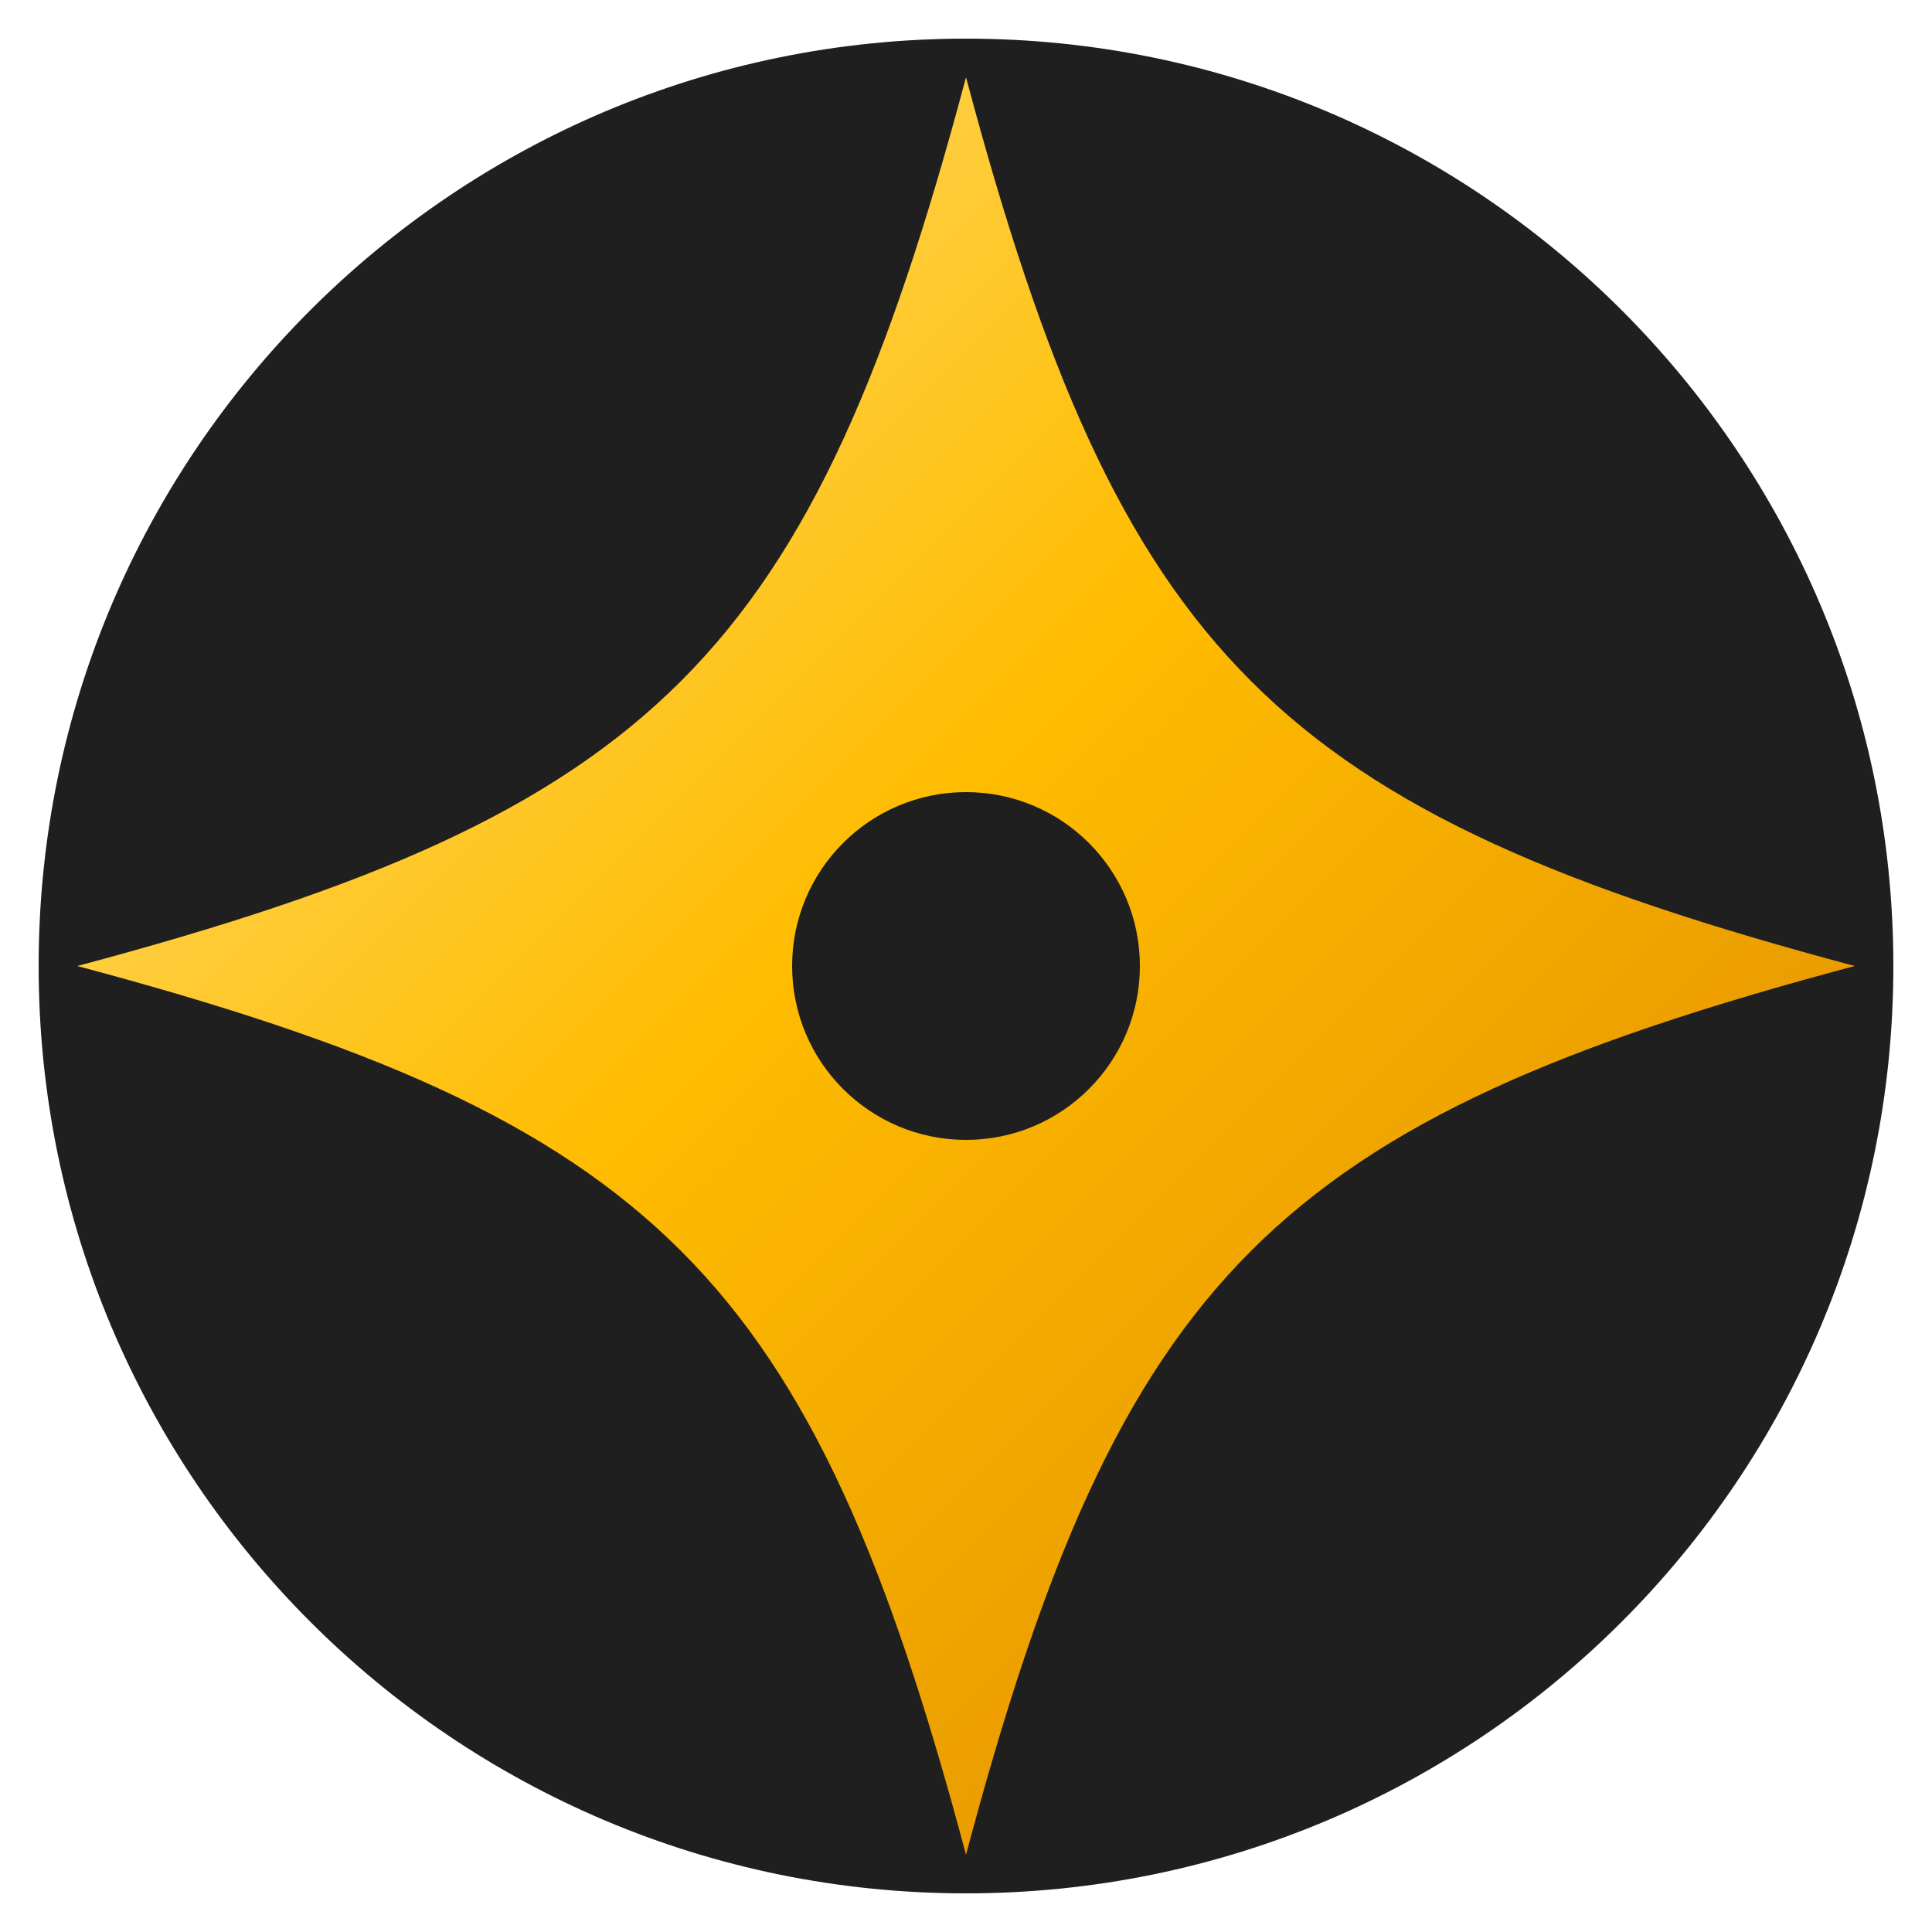
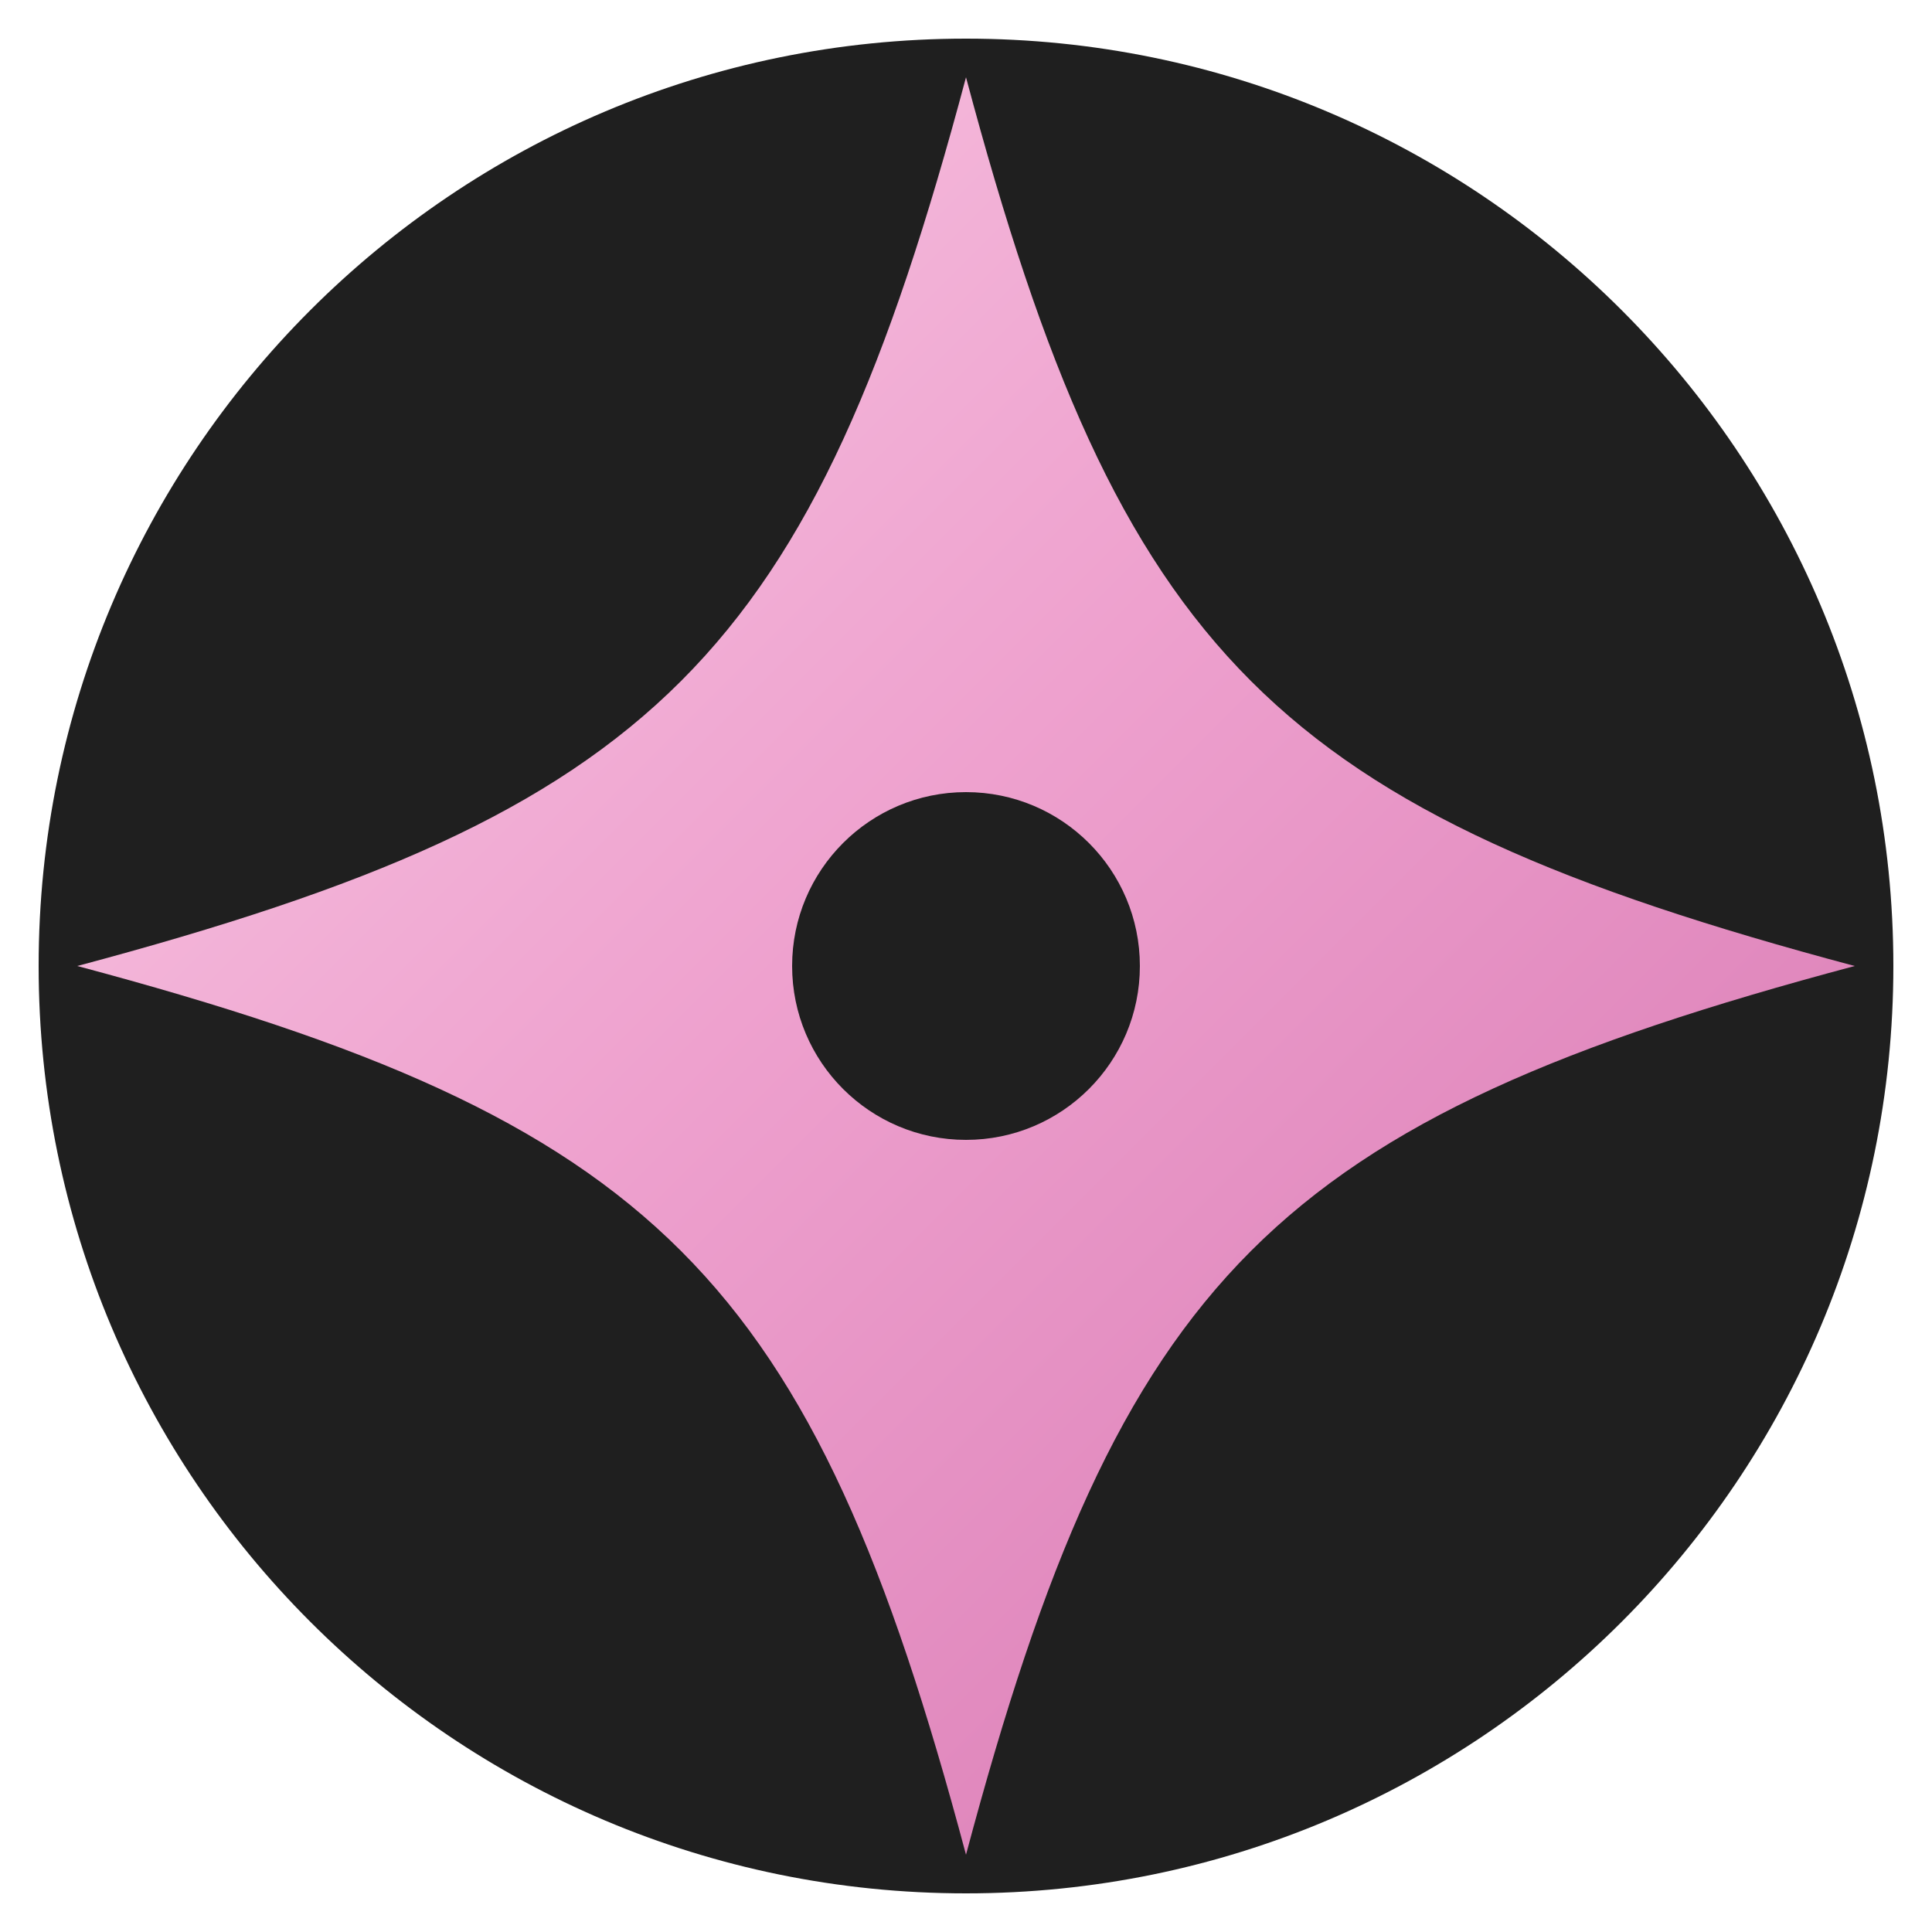
<svg xmlns="http://www.w3.org/2000/svg" viewBox="0 0 100 100" width="128" height="128" aria-hidden="true">
  <defs>
    <linearGradient id="explooro-sparkle-gold-128" x1="0%" y1="0%" x2="100%" y2="100%">
-       <stop offset="0%" stop-color="#ffe58f" />
-       <stop offset="45%" stop-color="#ffbc00" />
-       <stop offset="100%" stop-color="#d98200" />
+       <stop offset="0%" stop-color="#facee6" />
+       <stop offset="45%" stop-color="#eea1ce" />
+       <stop offset="100%" stop-color="#d472ae" />
    </linearGradient>
  </defs>
  <circle cx="50" cy="50" r="48" fill="#1f1f1f" />
  <path d="M50,4 C58,34 66,42 96,50 C66,58 58,66 50,96 C42,66 34,58 4,50 C34,42 42,34 50,4 Z" fill="url(#explooro-sparkle-gold-128)" />
  <circle cx="50" cy="50" r="9" fill="#1f1f1f" />
</svg>
